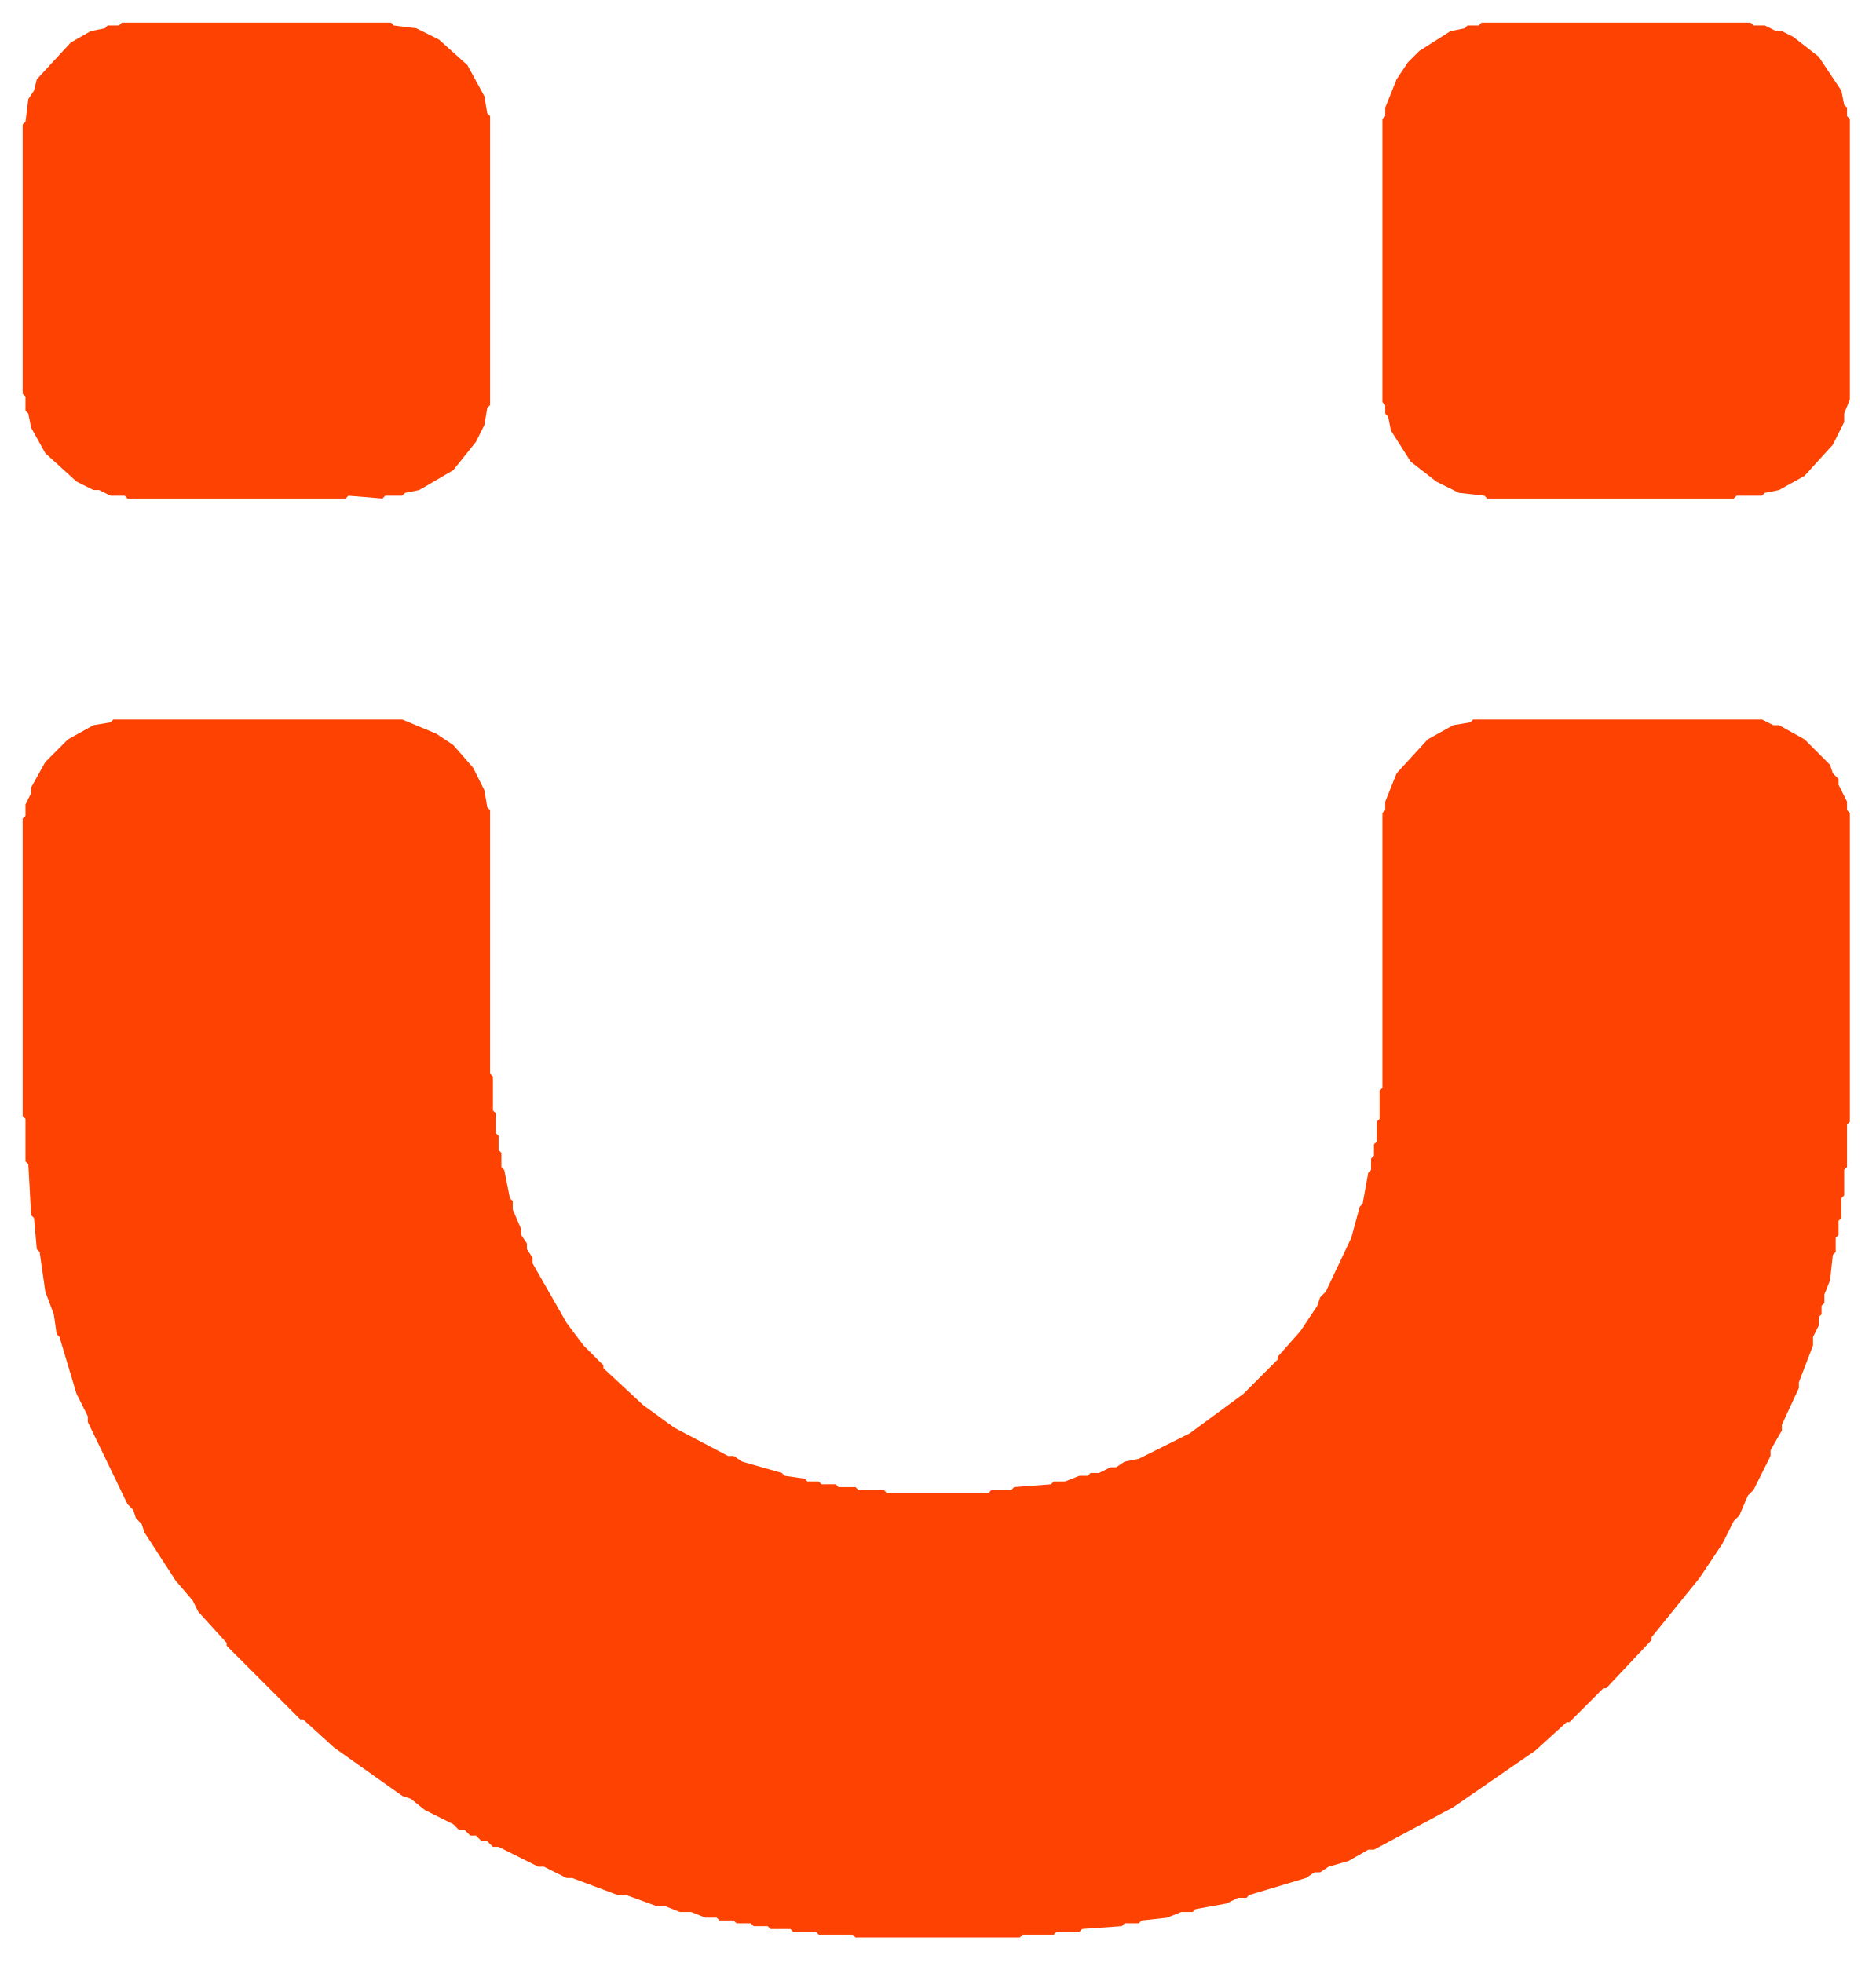
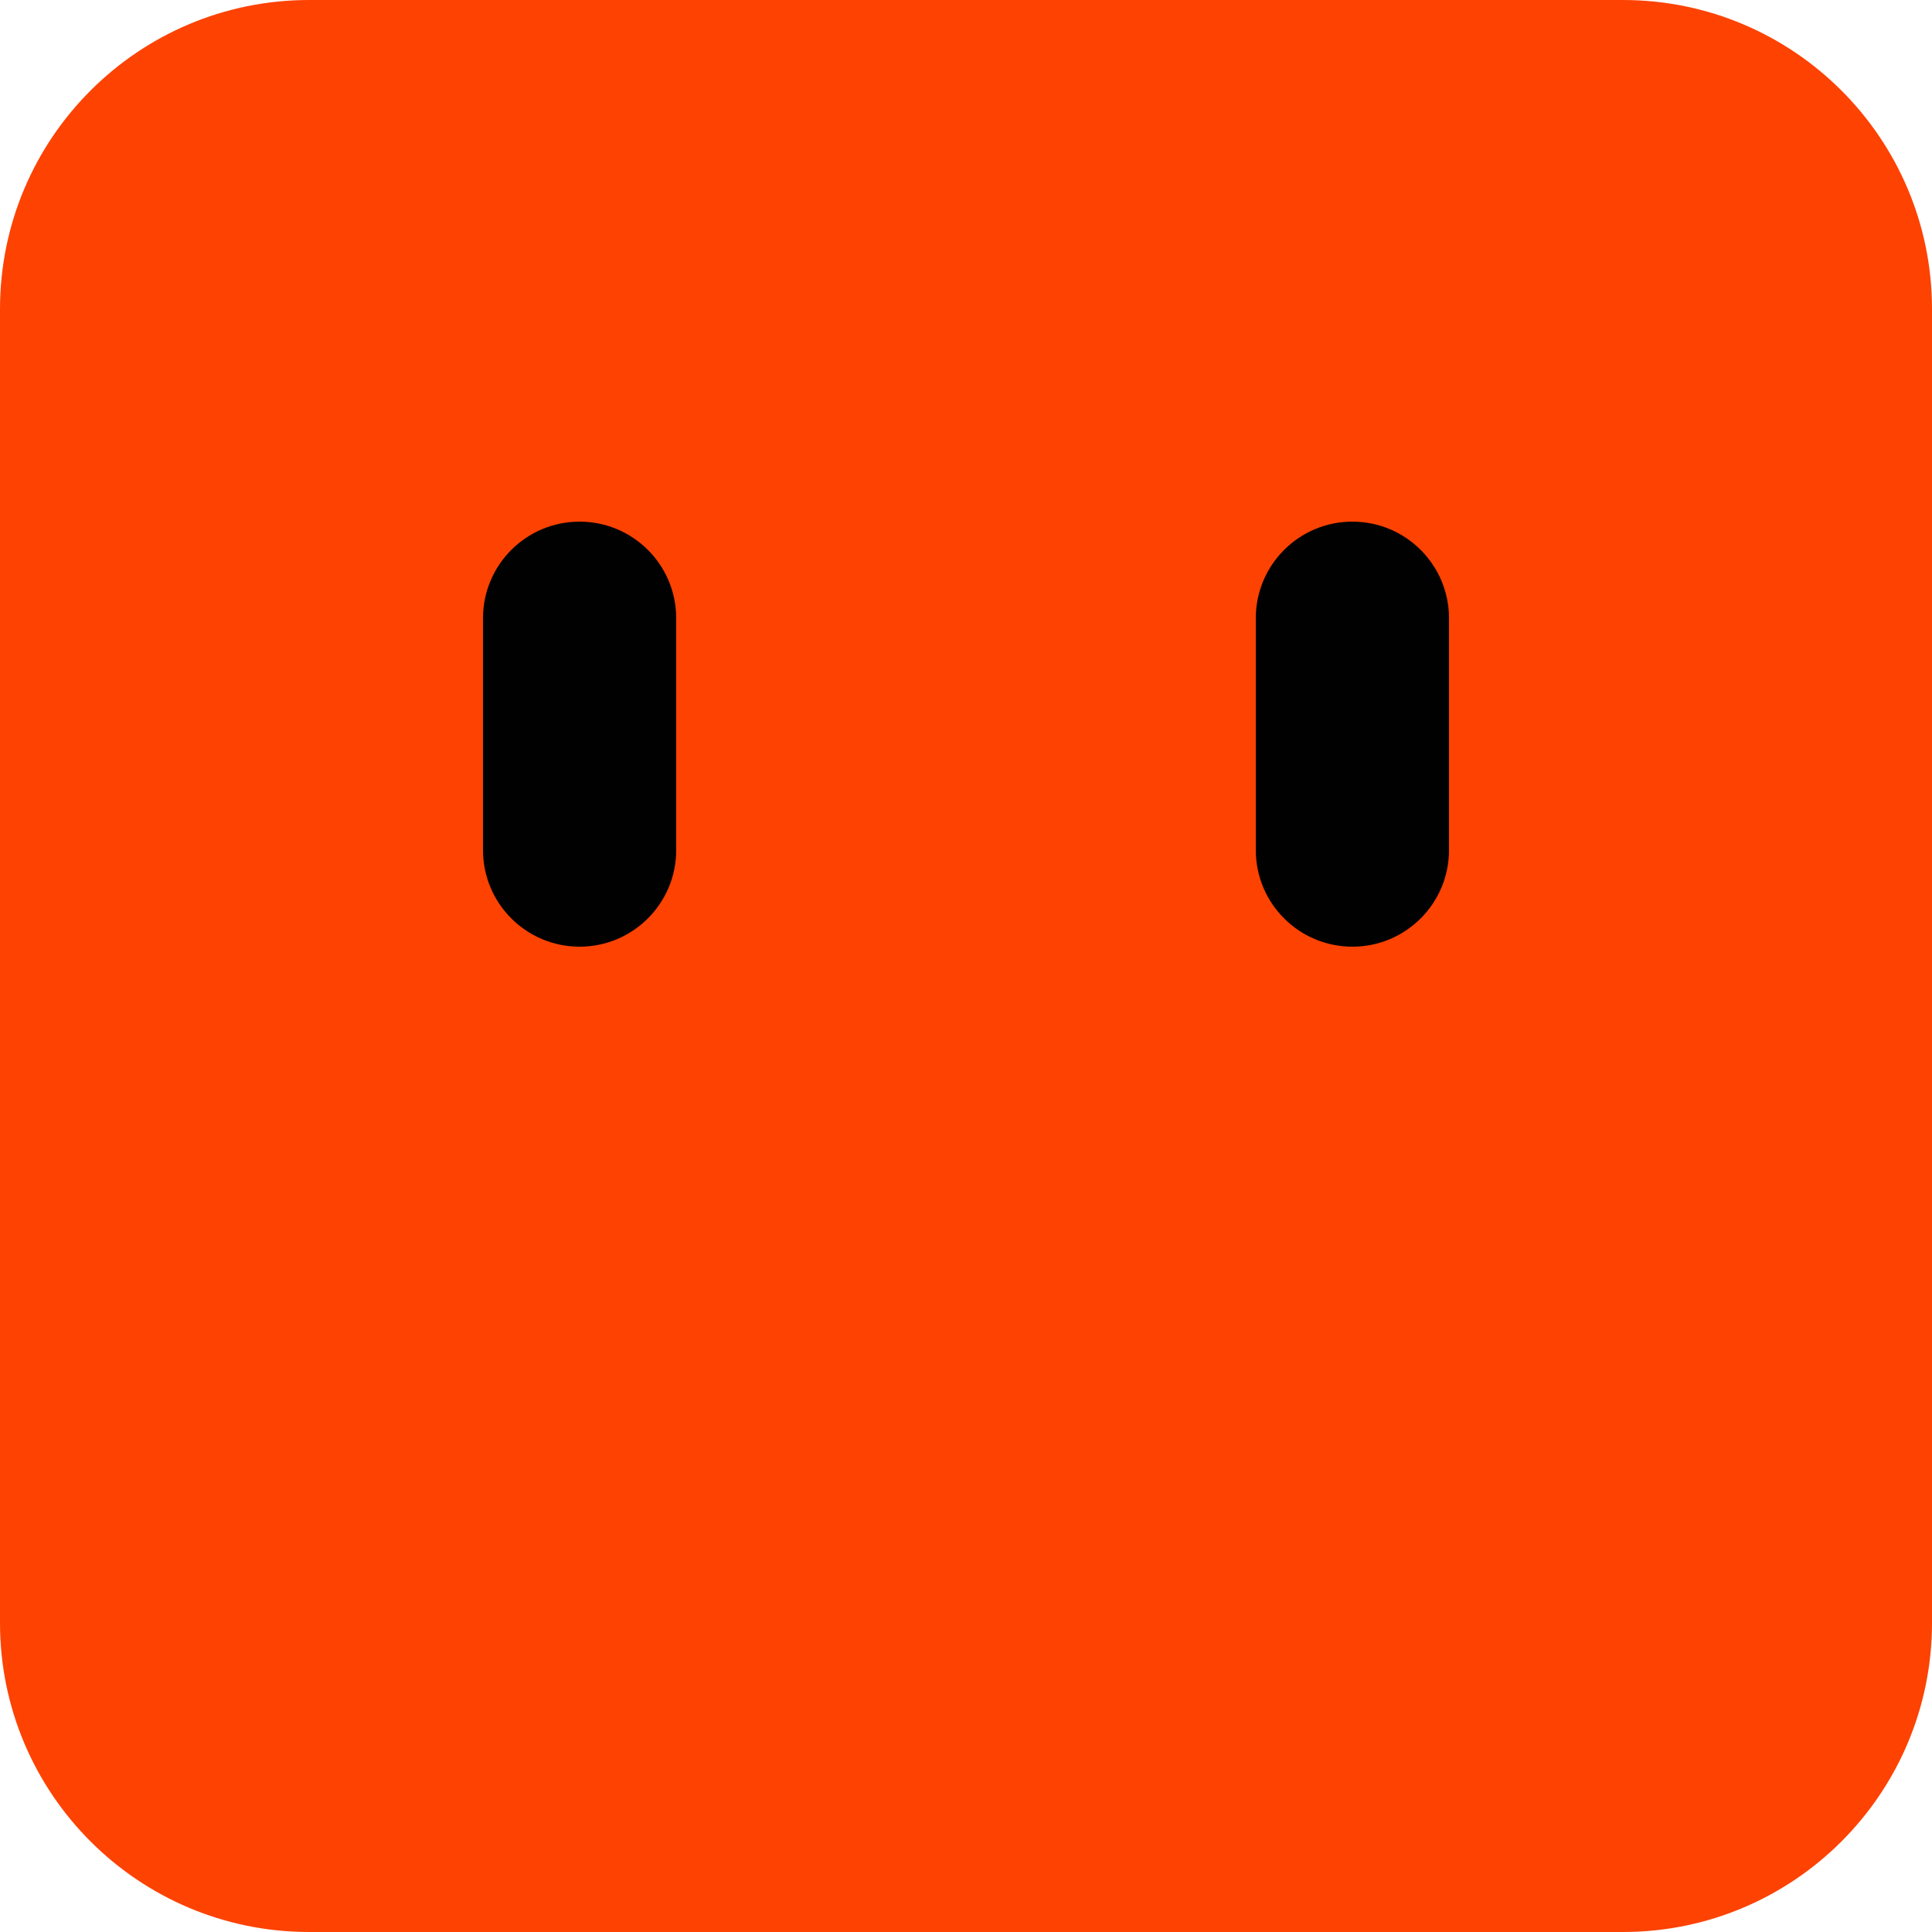
- <svg xmlns="http://www.w3.org/2000/svg" viewBox="0 0 662 693" role="img" aria-label="Vulnix favicon">
-   <g fill="#FE4202" fill-rule="evenodd">
-     <path d="M 11.00 278.00 L 11.00 280.00 L 9.00 284.00 L 9.00 288.00 L 8.00 289.00 L 8.00 394.00 L 9.00 395.00 L 9.00 410.00 L 10.00 411.00 L 11.00 429.00 L 12.00 430.00 L 13.00 441.00 L 14.00 442.00 L 16.00 456.00 L 19.00 464.00 L 20.00 471.00 L 21.00 472.00 L 27.00 492.00 L 31.00 500.00 L 31.00 502.00 L 45.00 531.00 L 47.00 533.00 L 48.00 536.00 L 50.00 538.00 L 51.00 541.00 L 62.00 558.00 L 68.00 565.00 L 70.00 569.00 L 80.00 580.00 L 80.00 581.00 L 106.00 607.00 L 107.00 607.00 L 118.00 617.00 L 142.00 634.00 L 145.00 635.00 L 150.00 639.00 L 160.00 644.00 L 162.00 646.00 L 164.00 646.00 L 166.00 648.00 L 168.00 648.00 L 170.00 650.00 L 172.00 650.00 L 174.00 652.00 L 176.00 652.00 L 190.00 659.00 L 192.00 659.00 L 200.00 663.00 L 202.00 663.00 L 218.00 669.00 L 221.00 669.00 L 232.00 673.00 L 235.00 673.00 L 240.00 675.00 L 244.00 675.00 L 249.00 677.00 L 253.00 677.00 L 254.00 678.00 L 259.00 678.00 L 260.00 679.00 L 265.00 679.00 L 266.00 680.00 L 271.00 680.00 L 272.00 681.00 L 279.00 681.00 L 280.00 682.00 L 288.00 682.00 L 289.00 683.00 L 301.00 683.00 L 302.00 684.00 L 360.00 684.00 L 361.00 683.00 L 372.00 683.00 L 373.00 682.00 L 381.00 682.00 L 382.00 681.00 L 396.00 680.00 L 397.00 679.00 L 402.00 679.00 L 403.00 678.00 L 412.00 677.00 L 417.00 675.00 L 421.00 675.00 L 422.00 674.00 L 433.00 672.00 L 437.00 670.00 L 440.00 670.00 L 441.00 669.00 L 461.00 663.00 L 464.00 661.00 L 466.00 661.00 L 469.00 659.00 L 476.00 657.00 L 483.00 653.00 L 485.00 653.00 L 513.00 638.00 L 542.00 618.00 L 553.00 608.00 L 554.00 608.00 L 566.00 596.00 L 567.00 596.00 L 583.00 579.00 L 583.00 578.00 L 600.00 557.00 L 608.00 545.00 L 612.00 537.00 L 614.00 535.00 L 617.00 528.00 L 619.00 526.00 L 625.00 514.00 L 625.00 512.00 L 629.00 505.00 L 629.00 503.00 L 635.00 490.00 L 635.00 488.00 L 640.00 475.00 L 640.00 472.00 L 642.00 468.00 L 642.00 465.00 L 643.00 464.00 L 643.00 461.00 L 644.00 460.00 L 644.00 457.00 L 646.00 452.00 L 647.00 443.00 L 648.00 442.00 L 648.00 437.00 L 649.00 436.00 L 649.00 431.00 L 650.00 430.00 L 650.00 423.00 L 651.00 422.00 L 651.00 413.00 L 652.00 412.00 L 652.00 397.00 L 653.00 396.00 L 653.00 287.00 L 652.00 286.00 L 652.00 283.00 L 649.00 277.00 L 649.00 275.00 L 647.00 273.00 L 646.00 270.00 L 637.00 261.00 L 628.00 256.00 L 626.00 256.00 L 622.00 254.00 L 520.00 254.00 L 519.00 255.00 L 513.00 256.00 L 504.00 261.00 L 493.00 273.00 L 489.00 283.00 L 489.00 286.00 L 488.00 287.00 L 488.00 384.00 L 487.00 385.00 L 487.00 395.00 L 486.00 396.00 L 486.00 403.00 L 485.00 404.00 L 485.00 408.00 L 484.00 409.00 L 484.00 413.00 L 483.00 414.00 L 481.00 425.00 L 480.00 426.00 L 477.00 437.00 L 468.00 456.00 L 466.00 458.00 L 465.00 461.00 L 459.00 470.00 L 451.00 479.00 L 451.00 480.00 L 439.00 492.00 L 420.00 506.00 L 402.00 515.00 L 397.00 516.00 L 394.00 518.00 L 392.00 518.00 L 388.00 520.00 L 385.00 520.00 L 384.00 521.00 L 381.00 521.00 L 376.00 523.00 L 372.00 523.00 L 371.00 524.00 L 358.00 525.00 L 357.00 526.00 L 350.00 526.00 L 349.00 527.00 L 313.00 527.00 L 312.00 526.00 L 303.00 526.00 L 302.00 525.00 L 296.00 525.00 L 295.00 524.00 L 290.00 524.00 L 289.00 523.00 L 285.00 523.00 L 284.00 522.00 L 277.00 521.00 L 276.00 520.00 L 262.00 516.00 L 259.00 514.00 L 257.00 514.00 L 238.00 504.00 L 227.00 496.00 L 213.00 483.00 L 213.00 482.00 L 206.00 475.00 L 200.00 467.00 L 188.00 446.00 L 188.00 444.00 L 186.00 441.00 L 186.00 439.00 L 184.00 436.00 L 184.00 434.00 L 181.00 427.00 L 181.00 424.00 L 180.00 423.00 L 178.00 413.00 L 177.00 412.00 L 177.00 407.00 L 176.00 406.00 L 176.00 401.00 L 175.00 400.00 L 175.00 393.00 L 174.00 392.00 L 174.00 380.00 L 173.00 379.00 L 173.00 286.00 L 172.00 285.00 L 171.00 279.00 L 167.00 271.00 L 160.00 263.00 L 154.00 259.00 L 142.00 254.00 L 40.00 254.00 L 39.00 255.00 L 33.00 256.00 L 24.00 261.00 L 16.00 269.00 Z" />
-     <path d="M 501.00 18.00 L 497.00 22.00 L 493.00 28.00 L 489.00 38.00 L 489.00 41.00 L 488.00 42.00 L 488.00 142.00 L 489.00 143.00 L 489.00 146.00 L 490.00 147.00 L 491.00 152.00 L 498.00 163.00 L 507.00 170.00 L 515.00 174.00 L 524.00 175.00 L 525.00 176.00 L 612.00 176.00 L 613.00 175.00 L 622.00 175.00 L 623.00 174.00 L 628.00 173.00 L 637.00 168.00 L 647.00 157.00 L 651.00 149.00 L 651.00 146.00 L 653.00 141.00 L 653.00 42.00 L 652.00 41.00 L 652.00 38.00 L 651.00 37.00 L 650.00 32.00 L 642.00 20.00 L 633.00 13.00 L 629.00 11.00 L 627.00 11.00 L 623.00 9.00 L 619.00 9.00 L 618.00 8.00 L 523.00 8.00 L 522.00 9.00 L 518.00 9.00 L 517.00 10.00 L 512.00 11.00 Z" />
-     <path d="M 25.00 15.00 L 13.00 28.00 L 12.00 32.00 L 10.00 35.00 L 9.00 43.00 L 8.00 44.00 L 8.00 139.00 L 9.00 140.00 L 9.00 145.00 L 10.00 146.00 L 11.00 151.00 L 16.00 160.00 L 27.00 170.00 L 33.00 173.00 L 35.00 173.00 L 39.00 175.00 L 44.00 175.00 L 45.00 176.00 L 122.00 176.00 L 123.00 175.00 L 135.00 176.00 L 136.00 175.00 L 142.00 175.00 L 143.00 174.00 L 148.00 173.00 L 160.00 166.00 L 168.00 156.00 L 171.00 150.00 L 172.00 144.00 L 173.00 143.00 L 173.00 41.00 L 172.00 40.00 L 171.00 34.00 L 165.00 23.00 L 155.00 14.00 L 147.00 10.00 L 139.00 9.00 L 138.00 8.00 L 43.00 8.00 L 42.00 9.00 L 38.00 9.00 L 37.00 10.00 L 32.00 11.00 Z" />
+ <svg xmlns="http://www.w3.org/2000/svg" viewBox="0 0 100 100" role="img" aria-label="Vulnix">
+   <rect width="100" height="100" rx="16" fill="#FE4202" />
+   <g fill="#010101">
+     <rect x="25" y="27" width="10" height="22" rx="5" />
+     <rect x="65" y="27" width="10" height="22" rx="5" />
  </g>
</svg>
